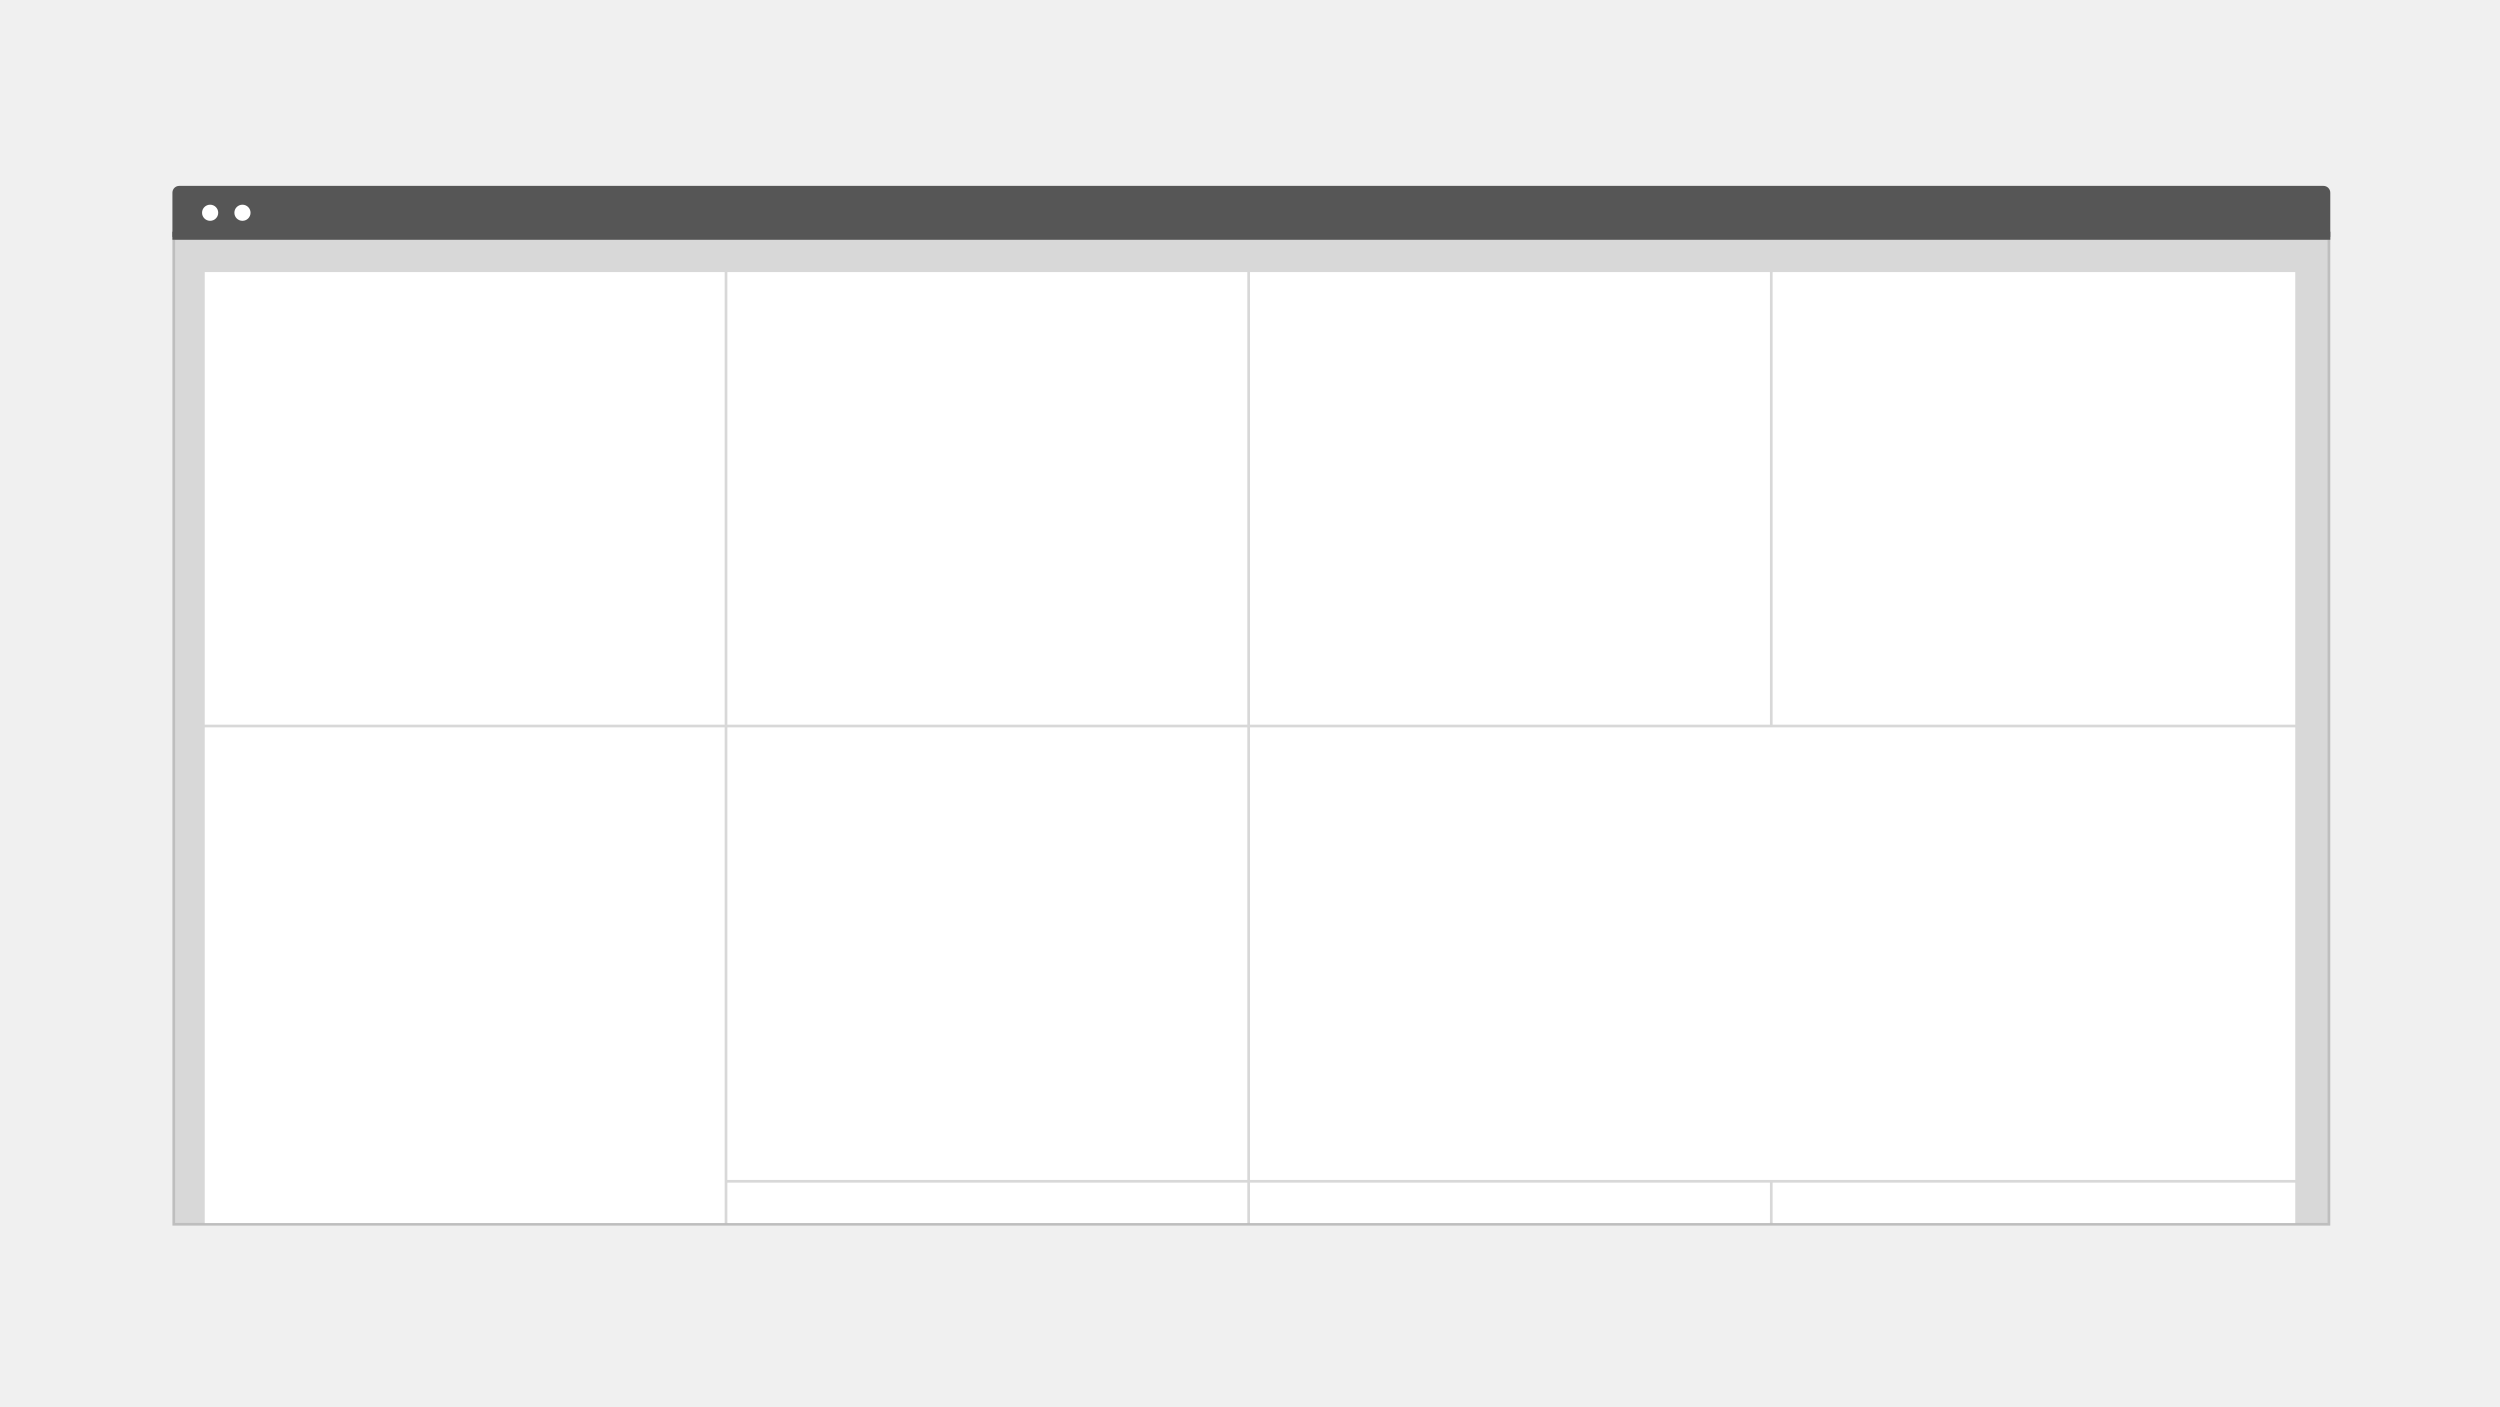
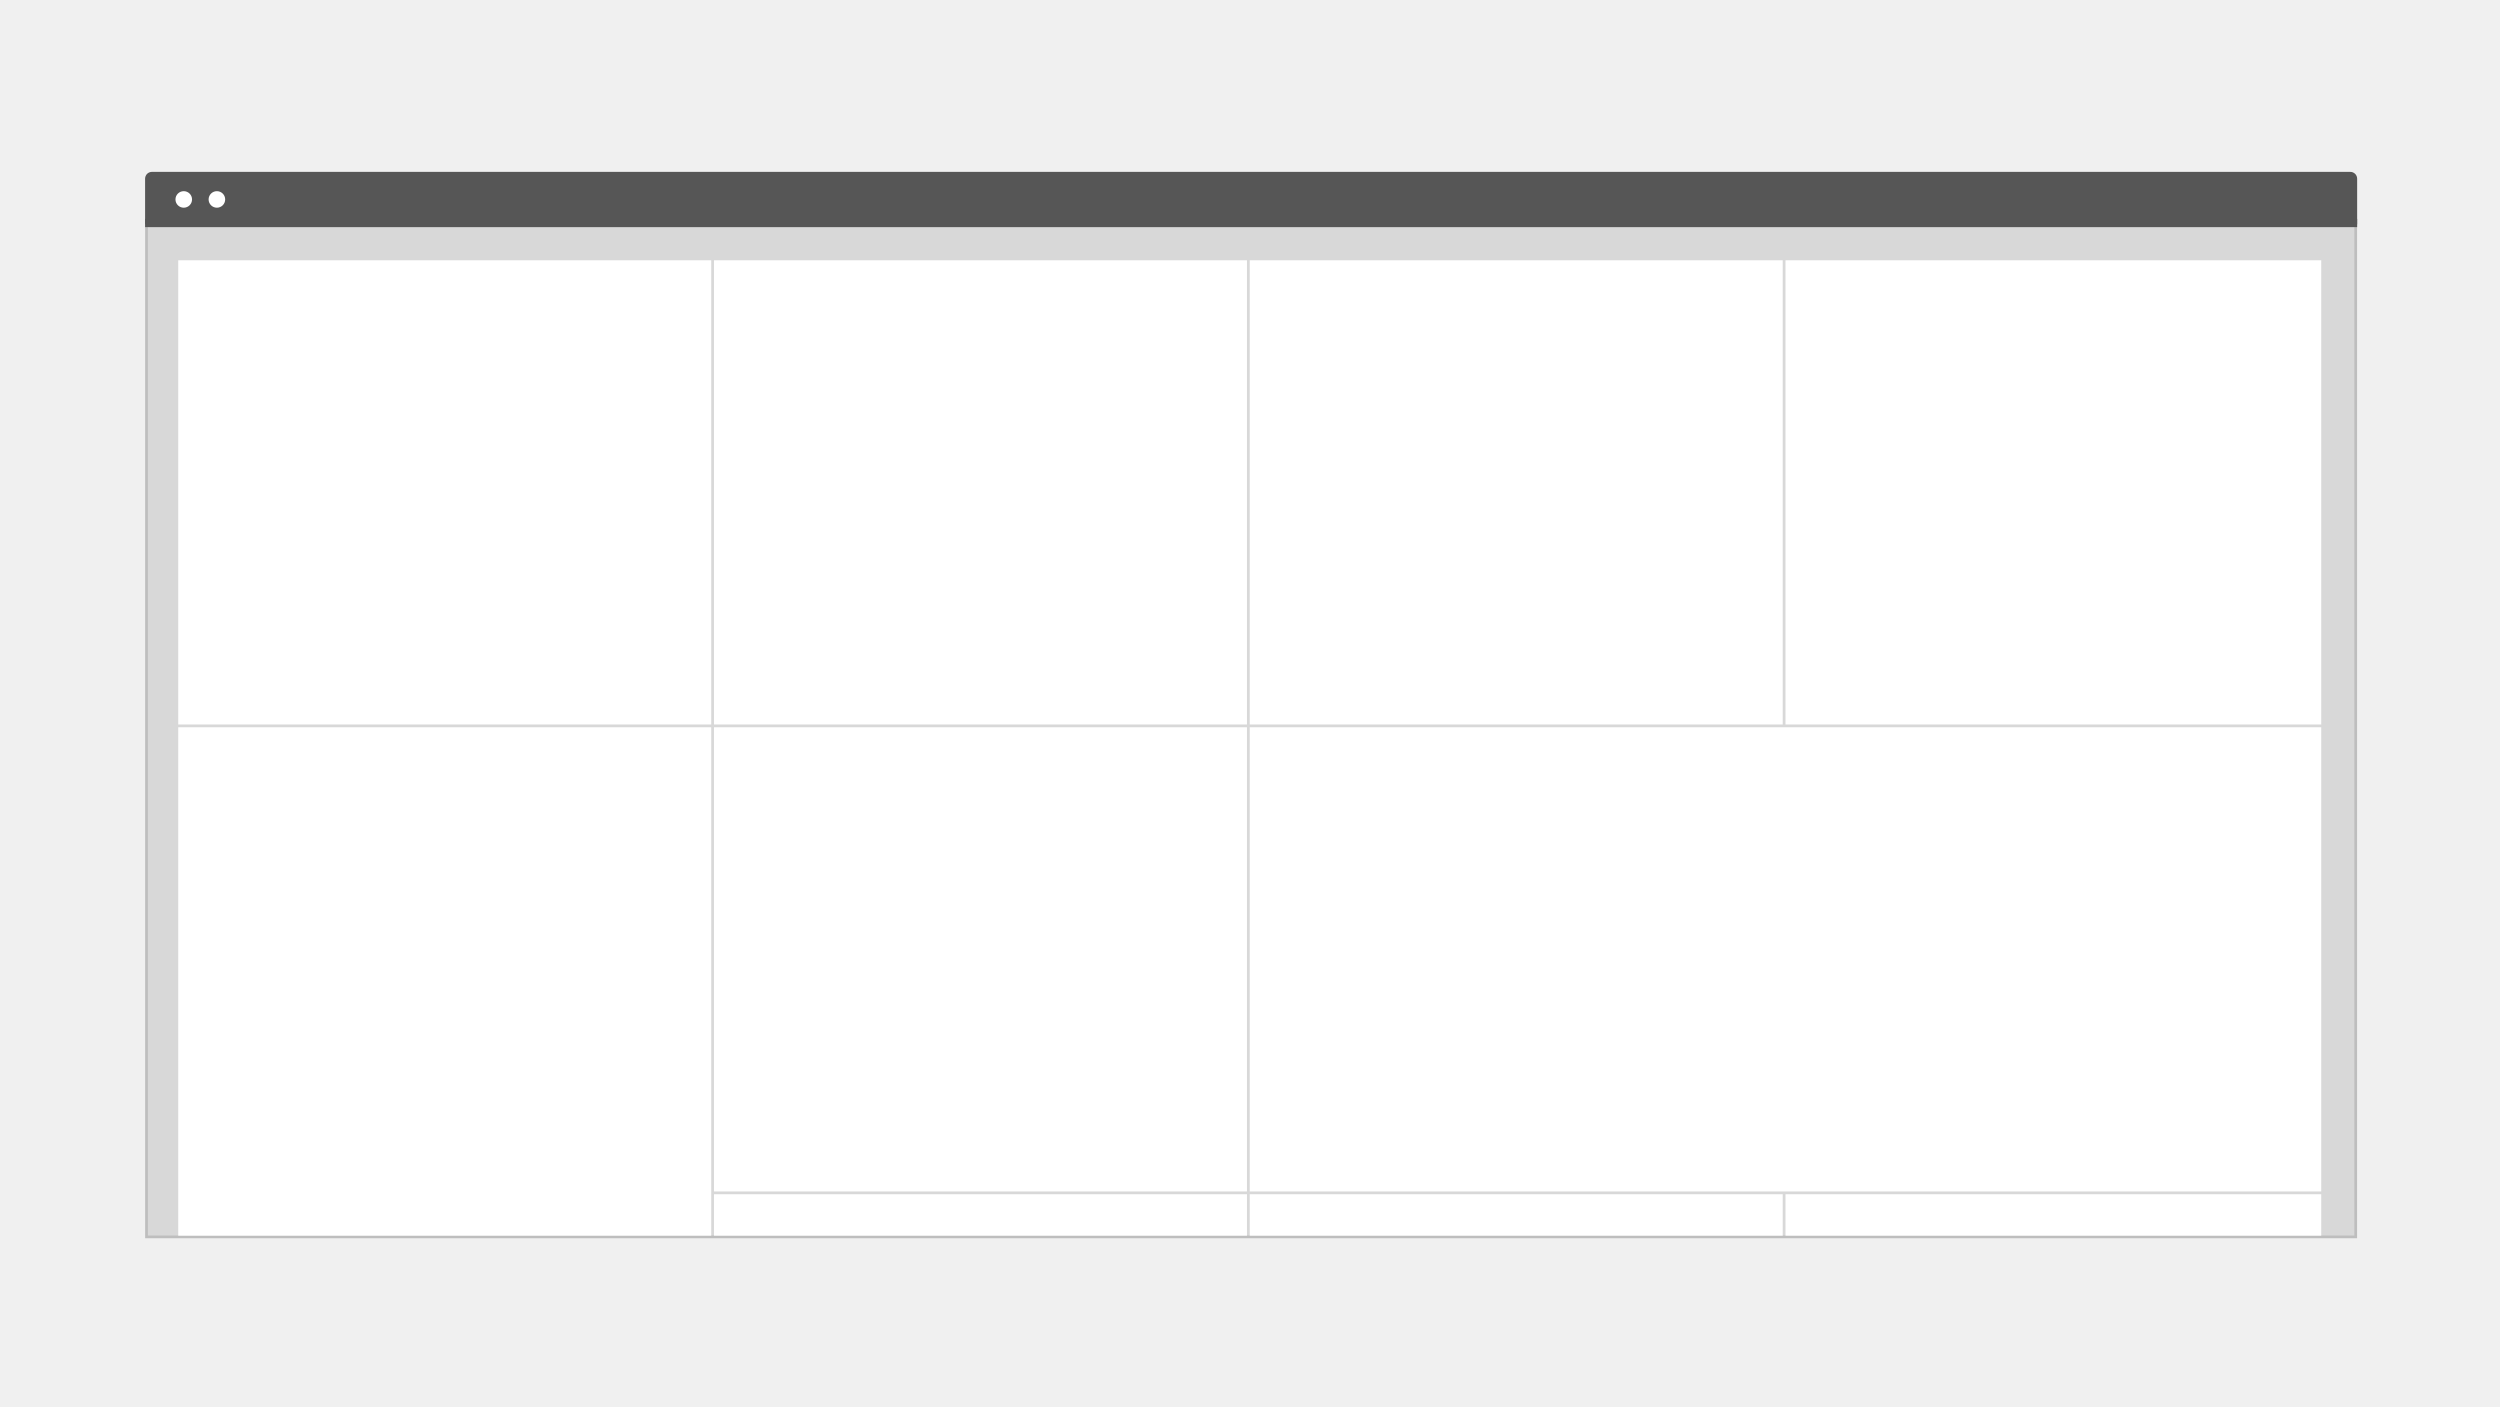
- <svg xmlns="http://www.w3.org/2000/svg" xmlns:xlink="http://www.w3.org/1999/xlink" width="928px" height="522px" viewBox="0 0 928 522" version="1.1">
+ <svg xmlns="http://www.w3.org/2000/svg" xmlns:xlink="http://www.w3.org/1999/xlink" width="1120px" height="630px" viewBox="0 0 1120 630" version="1.1">
  <defs>
-     <path d="M0.5,36.5 C0.5,56.351 16.65,72.5 36.5,72.5 C56.35,72.5 72.5,56.351 72.5,36.5 C72.5,16.65 56.35,0.5 36.5,0.5 C16.65,0.5 0.5,16.65 0.5,36.5 Z" id="path-1" />
+     <path d="M0.619,45.182 C0.619,69.755 20.599,89.746 45.158,89.746 C69.716,89.746 89.697,69.755 89.697,45.182 C89.697,20.611 69.716,0.619 45.158,0.619 C20.599,0.619 0.619,20.611 0.619,45.182 Z" id="path-1" />
  </defs>
  <g id="Hybrid" stroke="none" stroke-width="1" fill="none" fill-rule="evenodd">
-     <g id="Group-8-Copy" transform="translate(64, 69)">
-       <g id="Group-15-Copy-2">
-         <g id="Group-14">
-           <path d="M0.5,19.449 L800.5,19.449 L800.5,385.449 L0.5,385.449 L0.5,19.449 Z" id="Rectangle-17-Copy-502" stroke="#BEBEBE" fill="#D8D8D8" />
-           <path d="M2.531,0 L798.469,0 C799.867,-2.56768479e-16 801,1.133 801,2.531 L801,18.952 L0,18.952 L0,2.531 C-1.71178986e-16,1.133 1.133,2.56768479e-16 2.531,0 Z" id="Rectangle-2-Copy-25" fill="#565656" />
-           <ellipse id="Oval-5-Copy-18" fill="#FFFFFF" cx="14" cy="9.975" rx="3" ry="2.992" />
-           <ellipse id="Oval-5-Copy-19" fill="#FFFFFF" cx="26" cy="9.975" rx="3" ry="2.992" />
+     <g id="Group" transform="translate(65, 77)">
+       <g id="Group-8-Copy">
+         <g id="Group-15-Copy-2">
+           <g id="Group-14">
+             <path d="M0.632,24.09 L990.368,24.09 L990.368,477.122 L0.632,477.122 L0.632,24.09 Z" id="Rectangle-17-Copy-502" stroke="#BEBEBE" stroke-width="1.21" fill="#D8D8D8" />
+             <path d="M3.062,0 L987.938,-4.4408921e-16 C989.629,-6.38468052e-14 991,1.371 991,3.062 L991,23.46 L0,23.46 L-4.4408921e-16,3.062 C-6.51215783e-16,1.371 1.371,7.54779069e-16 3.062,4.4408921e-16 Z" id="Rectangle-2-Copy-25" fill="#565656" />
+             <ellipse id="Oval-5-Copy-18" fill="#FFFFFF" cx="17.321" cy="12.347" rx="3.712" ry="3.704" />
+             <ellipse id="Oval-5-Copy-19" fill="#FFFFFF" cx="32.167" cy="12.347" rx="3.712" ry="3.704" />
+           </g>
        </g>
+         <rect id="Rectangle-26-Copy" fill="#565656" x="0" y="21.044" width="991" height="3.714" />
      </g>
-       <rect id="Rectangle-26-Copy" fill="#565656" x="0" y="17" width="801" height="3" />
-     </g>
-     <polygon id="Rectangle-27-Copy-7" fill="#FFFFFF" points="76 101 269 101 269 269 76 269" />
-     <polygon id="Rectangle-27-Copy-11" fill="#FFFFFF" points="76 270 269 270 269 454 76 454" />
-     <polygon id="Rectangle-27-Copy-12" fill="#FFFFFF" points="270 101 463 101 463 269 270 269" />
-     <polygon id="Rectangle-27-Copy-13" fill="#FFFFFF" points="270 439 463 439 463 454 270 454" />
-     <polygon id="Rectangle-27-Copy-14" fill="#FFFFFF" points="270 270 463 270 463 438 270 438" />
-     <polygon id="Rectangle-27-Copy-15" fill="#FFFFFF" points="464 101 657 101 657 269 464 269" />
-     <polygon id="Rectangle-27-Copy-16" fill="#FFFFFF" points="464 439 657 439 657 454 464 454" />
-     <rect id="Rectangle-27-Copy-17" fill="#FFFFFF" x="464" y="270" width="388" height="168" />
-     <polygon id="Rectangle-27-Copy-18" fill="#FFFFFF" points="658 101 852 101 852 269 658 269" />
-     <polygon id="Rectangle-27-Copy-19" fill="#FFFFFF" points="658 439 852 439 852 454 658 454" />
-     <g id="Page-1-Copy-44" transform="translate(428, 225)">
-       <g id="Group-3">
-         <mask id="mask-2" fill="white">
-           <use xlink:href="#path-1" />
-         </mask>
-         <g id="Clip-2" />
+       <polygon id="Rectangle-27-Copy-7" fill="#FFFFFF" points="14.846 39.612 253.627 39.612 253.627 247.574 14.846 247.574" />
+       <polygon id="Rectangle-27-Copy-11" fill="#FFFFFF" points="14.846 248.812 253.627 248.812 253.627 476.58 14.846 476.58" />
+       <polygon id="Rectangle-27-Copy-12" fill="#FFFFFF" points="254.864 39.612 493.644 39.612 493.644 247.574 254.864 247.574" />
+       <polygon id="Rectangle-27-Copy-13" fill="#FFFFFF" points="254.864 458.012 493.644 458.012 493.644 476.58 254.864 476.58" />
+       <polygon id="Rectangle-27-Copy-14" fill="#FFFFFF" points="254.864 248.812 493.644 248.812 493.644 456.774 254.864 456.774" />
+       <polygon id="Rectangle-27-Copy-15" fill="#FFFFFF" points="494.881 39.612 733.662 39.612 733.662 247.574 494.881 247.574" />
+       <polygon id="Rectangle-27-Copy-16" fill="#FFFFFF" points="494.881 458.012 733.662 458.012 733.662 476.58 494.881 476.58" />
+       <rect id="Rectangle-27-Copy-17" fill="#FFFFFF" x="494.881" y="248.812" width="480.035" height="207.962" />
+       <polygon id="Rectangle-27-Copy-18" fill="#FFFFFF" points="734.899 39.612 974.916 39.612 974.916 247.574 734.899 247.574" />
+       <polygon id="Rectangle-27-Copy-19" fill="#FFFFFF" points="734.899 458.012 974.916 458.012 974.916 476.58 734.899 476.58" />
+       <g id="Page-1-Copy-44" transform="translate(450.3421, 193.1077)">
+         <g id="Group-3">
+           <mask id="mask-2" fill="white">
+             <use xlink:href="#path-1" />
+           </mask>
+           <g id="Clip-2" />
+         </g>
      </g>
    </g>
  </g>
</svg>
